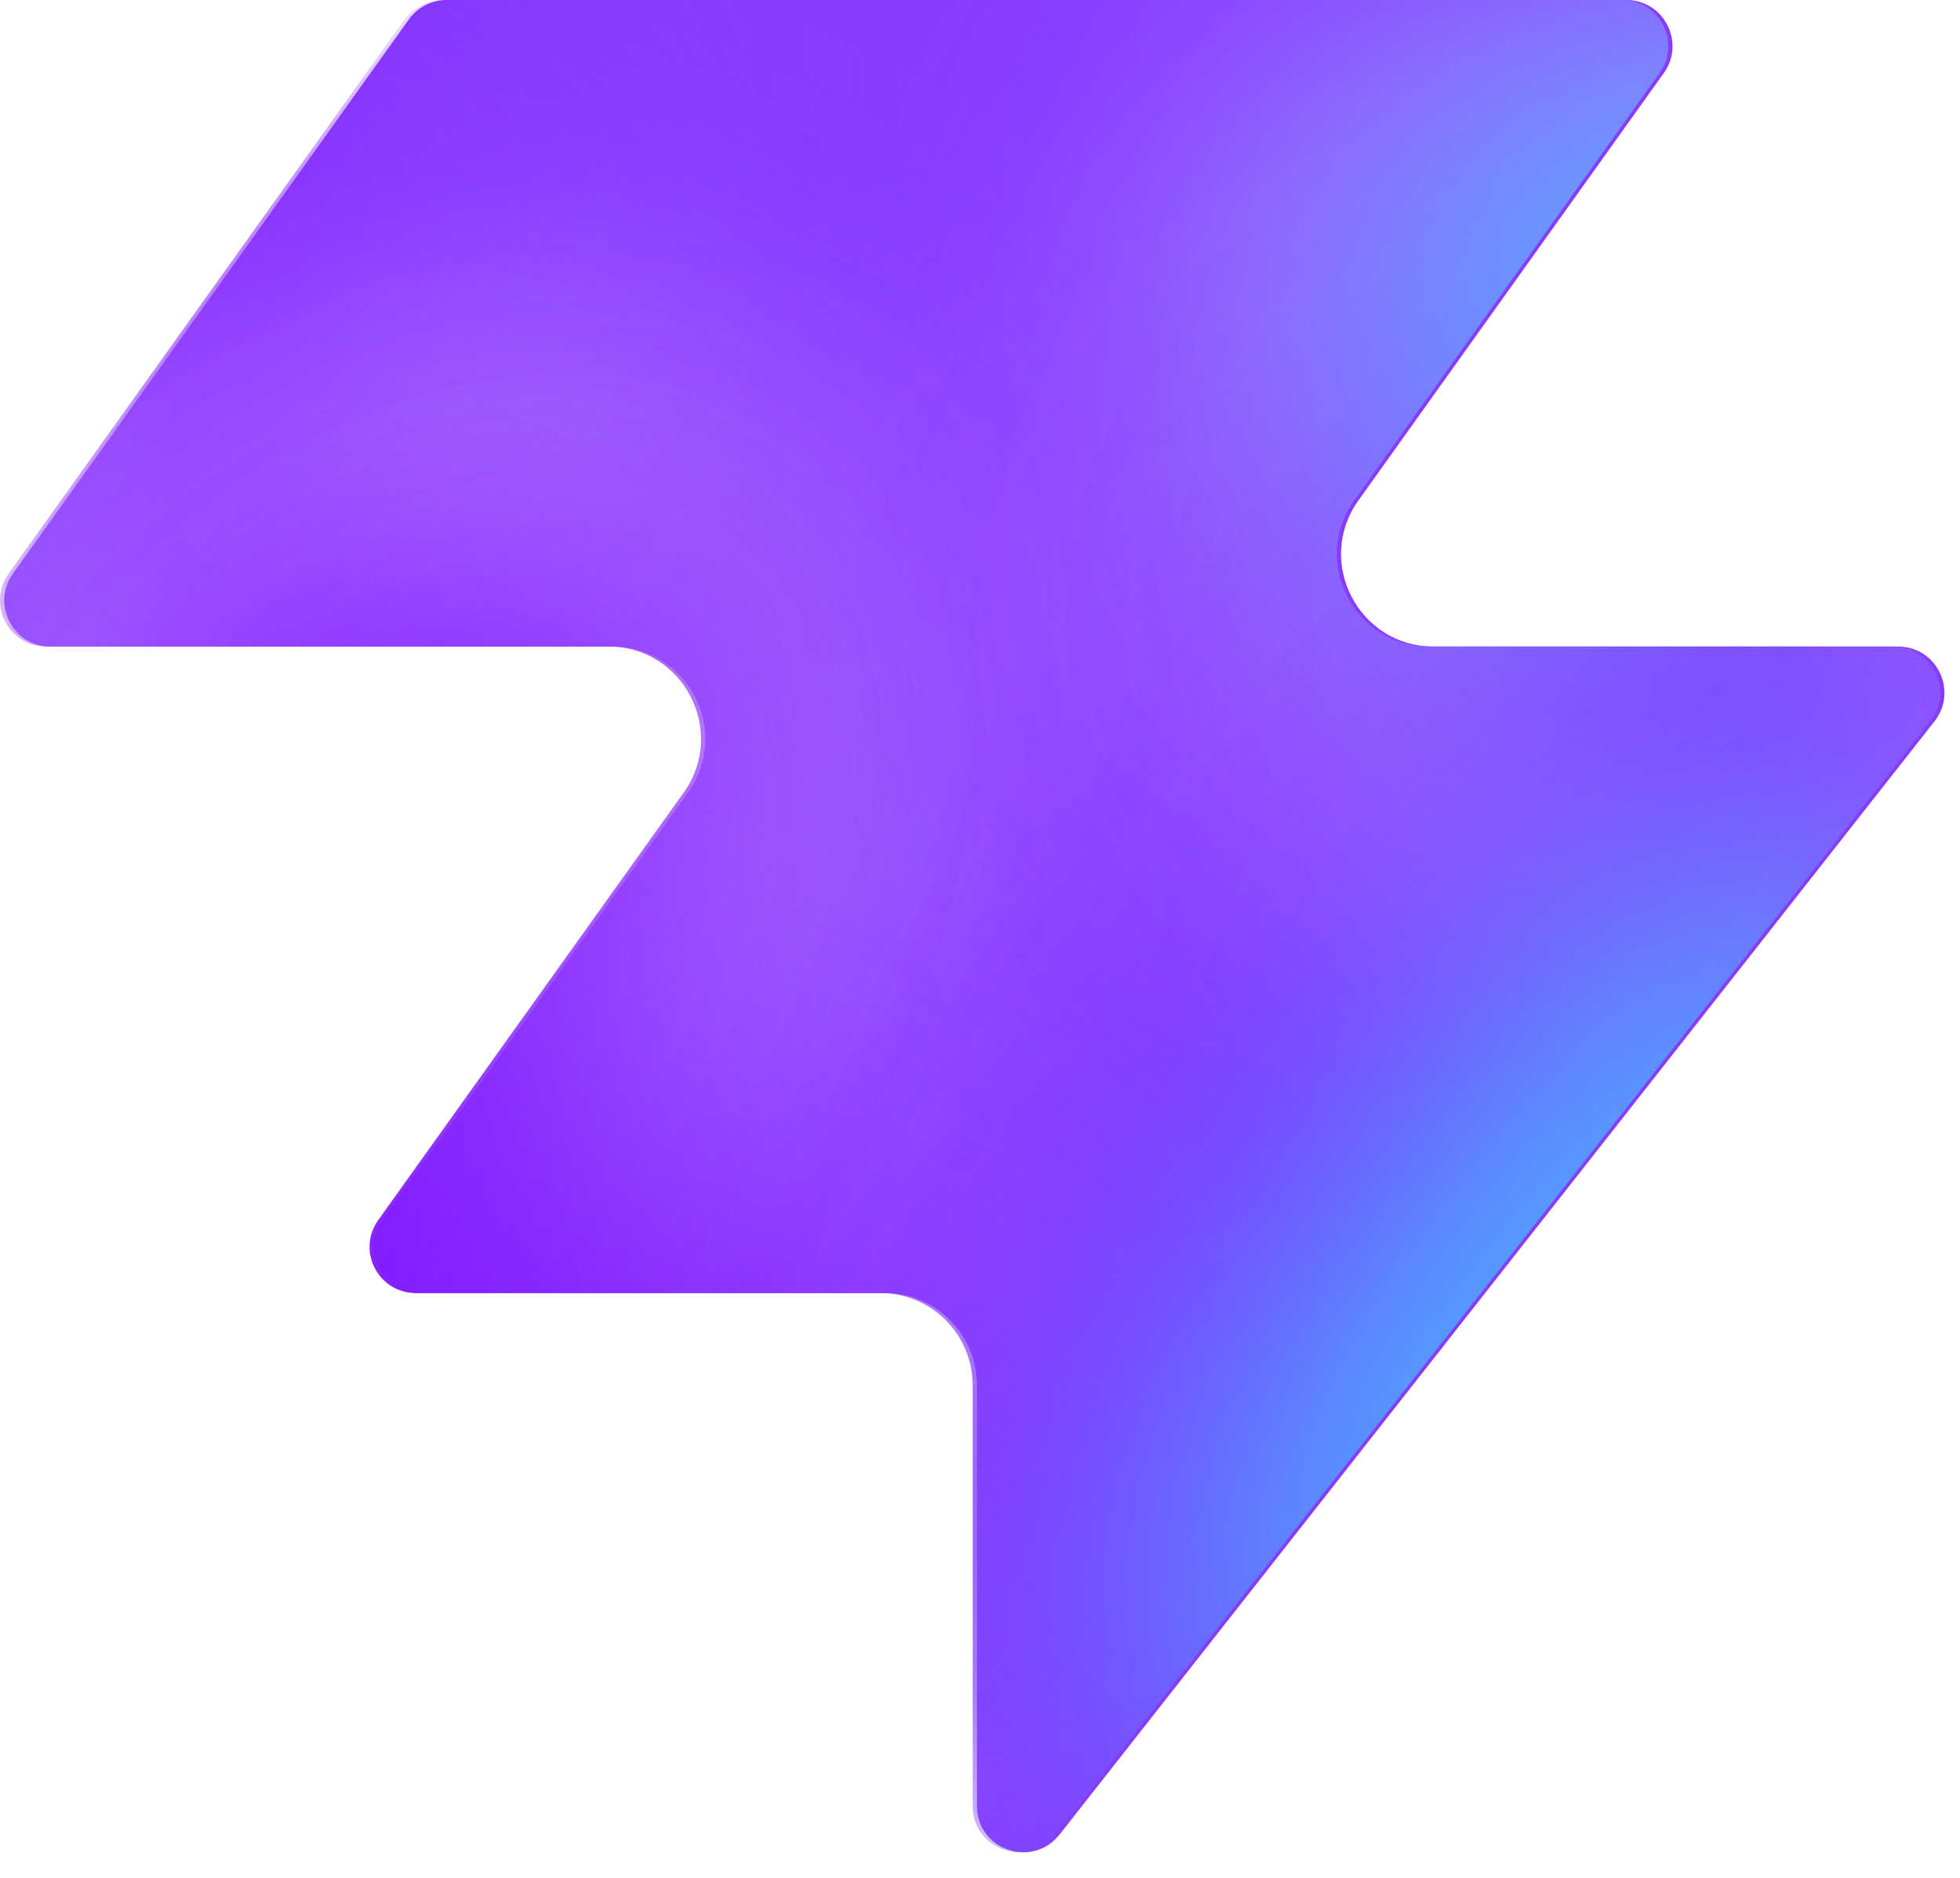
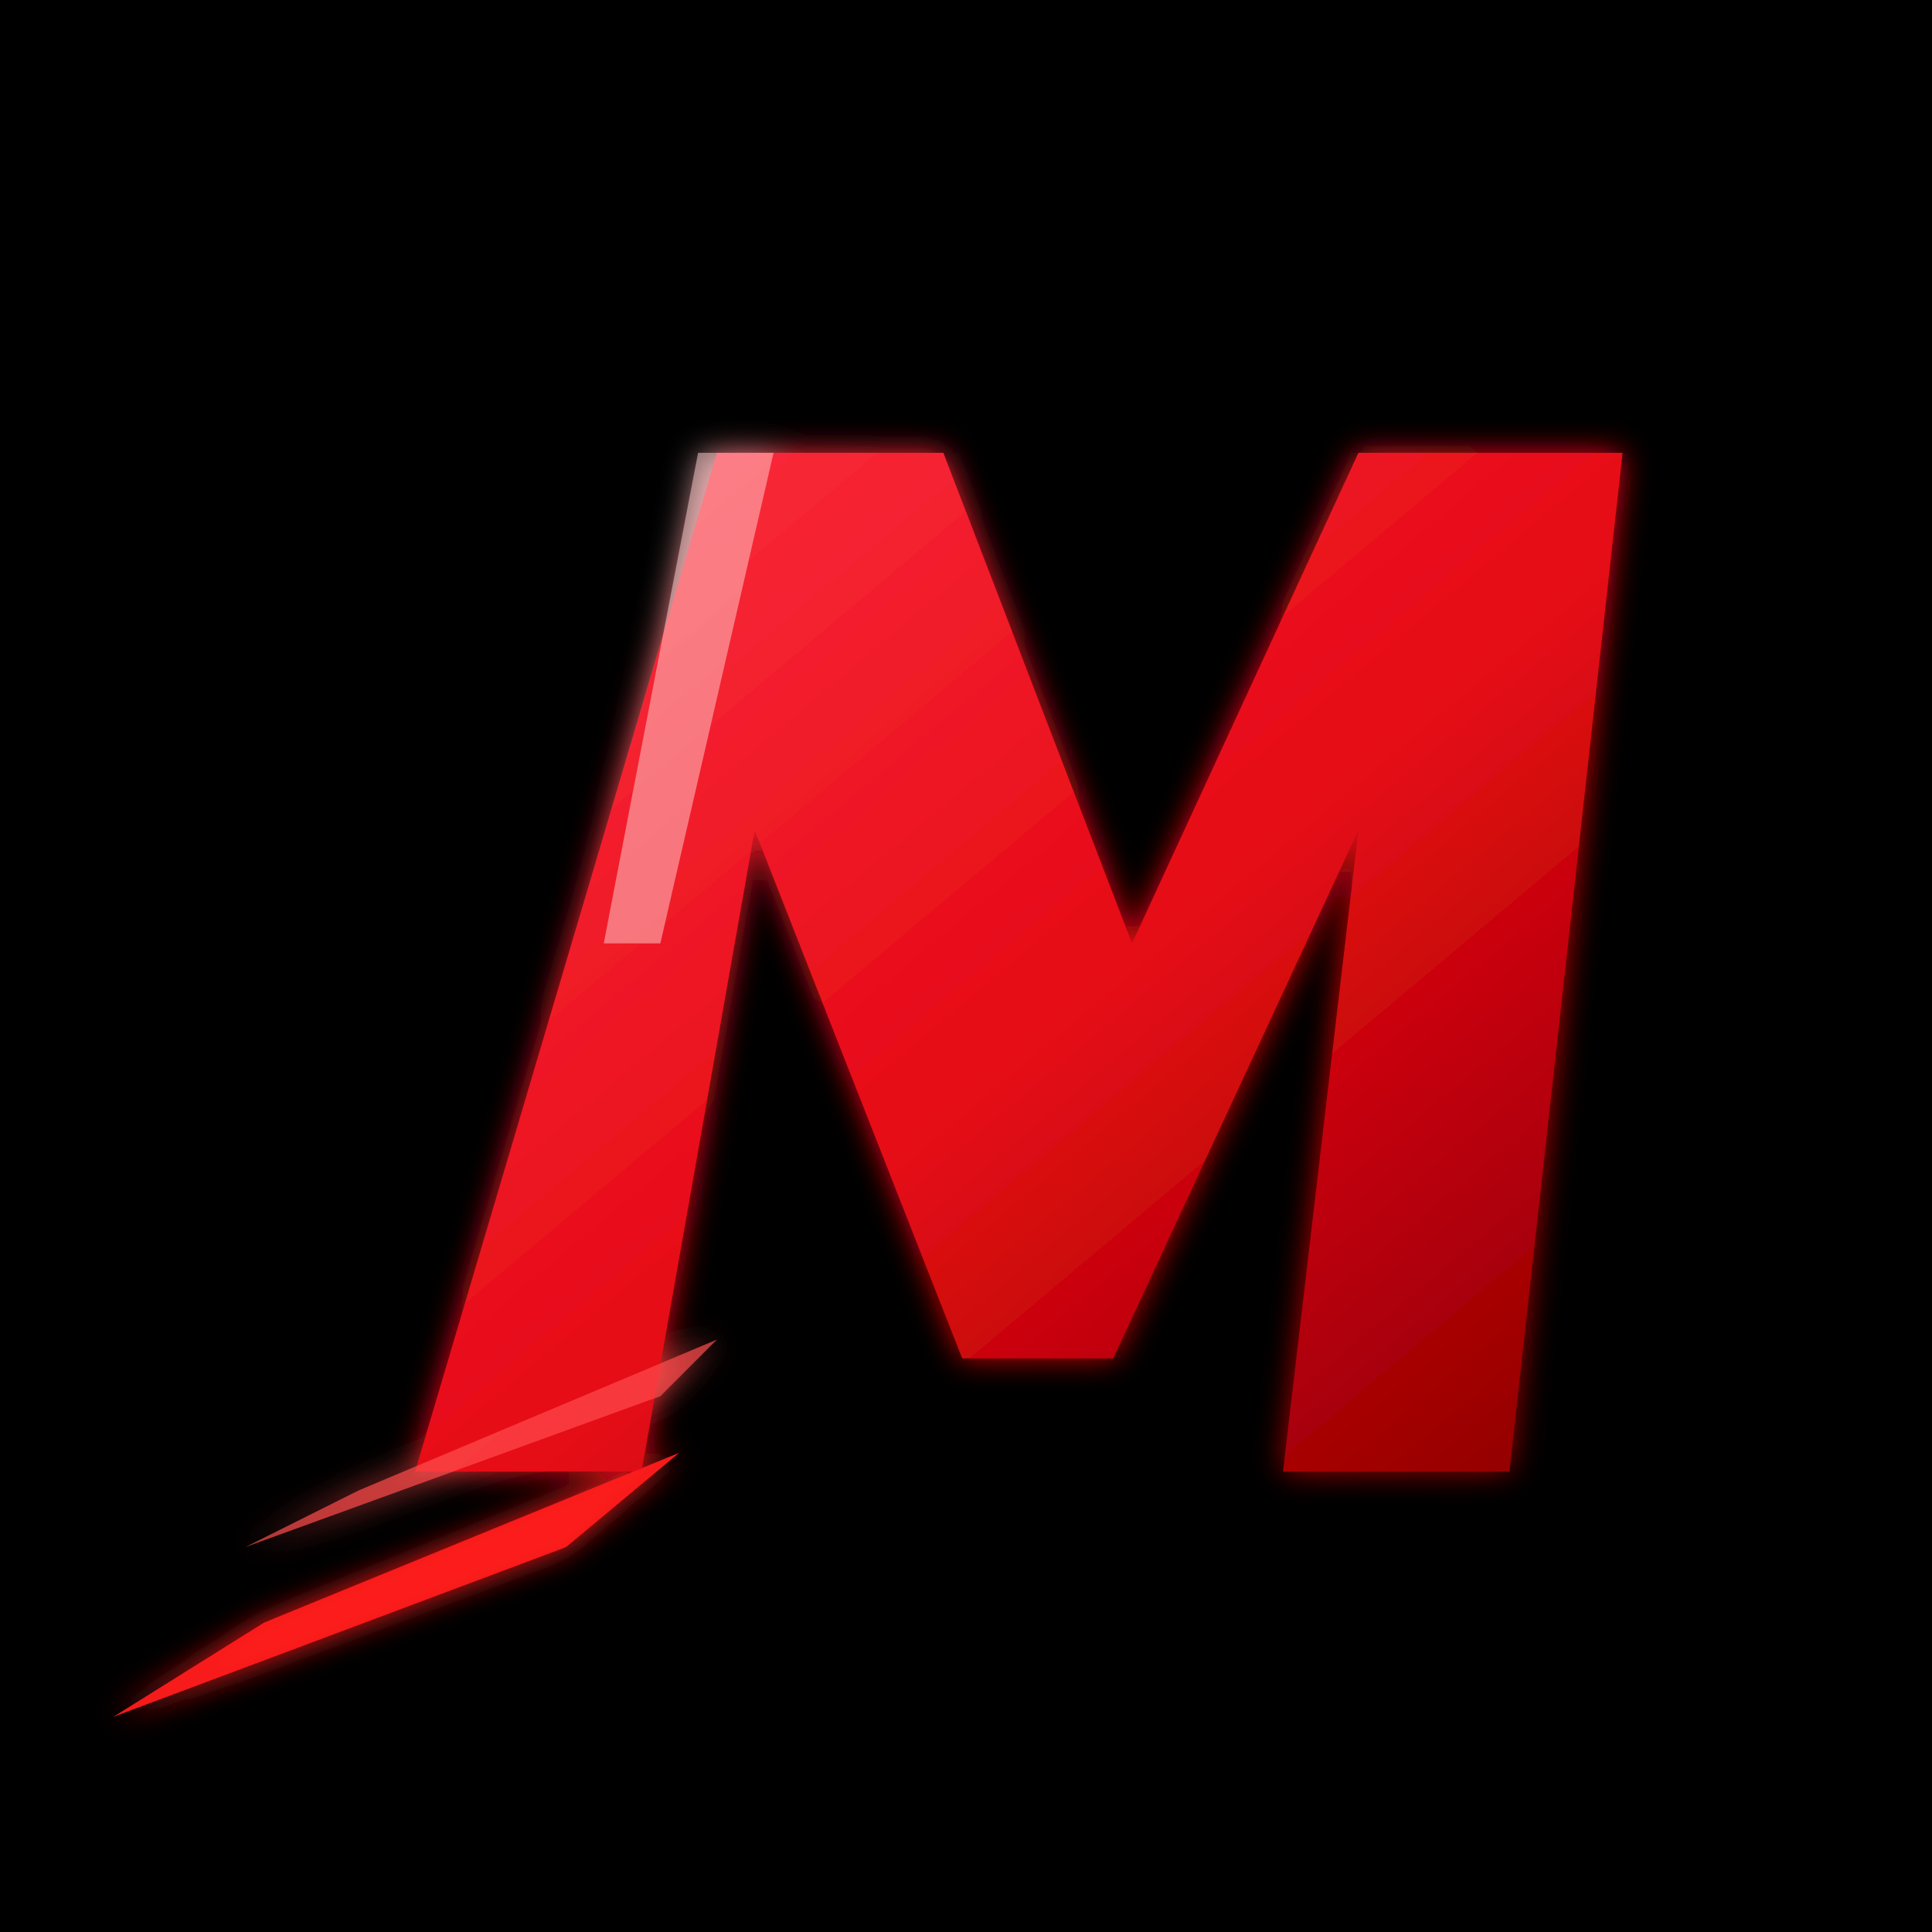
- <svg xmlns="http://www.w3.org/2000/svg" width="48" height="46" fill="none" viewBox="0 0 48 46">
-   <path fill="#863bff" d="M25.946 44.938c-.664.845-2.021.375-2.021-.698V33.937a2.26 2.26 0 0 0-2.262-2.262H10.287c-.92 0-1.456-1.04-.92-1.788l7.48-10.471c1.07-1.497 0-3.578-1.842-3.578H1.237c-.92 0-1.456-1.04-.92-1.788L10.013.474c.214-.297.556-.474.92-.474h28.894c.92 0 1.456 1.04.92 1.788l-7.48 10.471c-1.07 1.498 0 3.579 1.842 3.579h11.377c.943 0 1.473 1.088.89 1.83L25.947 44.94z" style="fill:#863bff;fill:color(display-p3 .525 .23 1);fill-opacity:1" />
-   <mask id="a" width="48" height="46" x="0" y="0" maskUnits="userSpaceOnUse" style="mask-type:alpha">
-     <path fill="#000" d="M25.842 44.938c-.664.844-2.021.375-2.021-.698V33.937a2.26 2.26 0 0 0-2.262-2.262H10.183c-.92 0-1.456-1.04-.92-1.788l7.48-10.471c1.07-1.498 0-3.579-1.842-3.579H1.133c-.92 0-1.456-1.04-.92-1.787L9.91.473c.214-.297.556-.474.92-.474h28.894c.92 0 1.456 1.04.92 1.788l-7.48 10.471c-1.07 1.498 0 3.578 1.842 3.578h11.377c.943 0 1.473 1.088.89 1.832L25.843 44.94z" style="fill:#000;fill-opacity:1" />
-   </mask>
-   <g mask="url(#a)">
-     <g filter="url(#b)">
-       <ellipse cx="5.508" cy="14.704" fill="#ede6ff" rx="5.508" ry="14.704" style="fill:#ede6ff;fill:color(display-p3 .927 .903 1);fill-opacity:1" transform="matrix(.00324 1 1 -.00324 -4.47 31.516)" />
-     </g>
-     <g filter="url(#c)">
-       <ellipse cx="10.399" cy="29.851" fill="#ede6ff" rx="10.399" ry="29.851" style="fill:#ede6ff;fill:color(display-p3 .927 .903 1);fill-opacity:1" transform="matrix(.00324 1 1 -.00324 -39.328 7.883)" />
-     </g>
-     <g filter="url(#d)">
-       <ellipse cx="5.508" cy="30.487" fill="#7e14ff" rx="5.508" ry="30.487" style="fill:#7e14ff;fill:color(display-p3 .492 .077 1);fill-opacity:1" transform="rotate(89.814 -25.913 -14.639)scale(1 -1)" />
-     </g>
-     <g filter="url(#e)">
-       <ellipse cx="5.508" cy="30.599" fill="#7e14ff" rx="5.508" ry="30.599" style="fill:#7e14ff;fill:color(display-p3 .492 .077 1);fill-opacity:1" transform="rotate(89.814 -32.644 -3.334)scale(1 -1)" />
-     </g>
-     <g filter="url(#f)">
-       <ellipse cx="5.508" cy="30.599" fill="#7e14ff" rx="5.508" ry="30.599" style="fill:#7e14ff;fill:color(display-p3 .492 .077 1);fill-opacity:1" transform="matrix(.00324 1 1 -.00324 -34.34 30.47)" />
-     </g>
-     <g filter="url(#g)">
-       <ellipse cx="14.072" cy="22.078" fill="#ede6ff" rx="14.072" ry="22.078" style="fill:#ede6ff;fill:color(display-p3 .927 .903 1);fill-opacity:1" transform="rotate(93.35 24.506 48.493)scale(-1 1)" />
-     </g>
-     <g filter="url(#h)">
-       <ellipse cx="3.47" cy="21.501" fill="#7e14ff" rx="3.47" ry="21.501" style="fill:#7e14ff;fill:color(display-p3 .492 .077 1);fill-opacity:1" transform="rotate(89.009 28.708 47.59)scale(-1 1)" />
-     </g>
-     <g filter="url(#i)">
-       <ellipse cx="3.47" cy="21.501" fill="#7e14ff" rx="3.47" ry="21.501" style="fill:#7e14ff;fill:color(display-p3 .492 .077 1);fill-opacity:1" transform="rotate(89.009 28.708 47.59)scale(-1 1)" />
-     </g>
-     <g filter="url(#j)">
-       <ellipse cx=".387" cy="8.972" fill="#7e14ff" rx="4.407" ry="29.108" style="fill:#7e14ff;fill:color(display-p3 .492 .077 1);fill-opacity:1" transform="rotate(39.51 .387 8.972)" />
-     </g>
-     <g filter="url(#k)">
-       <ellipse cx="47.523" cy="-6.092" fill="#7e14ff" rx="4.407" ry="29.108" style="fill:#7e14ff;fill:color(display-p3 .492 .077 1);fill-opacity:1" transform="rotate(37.892 47.523 -6.092)" />
-     </g>
-     <g filter="url(#l)">
-       <ellipse cx="41.412" cy="6.333" fill="#47bfff" rx="5.971" ry="9.665" style="fill:#47bfff;fill:color(display-p3 .28 .748 1);fill-opacity:1" transform="rotate(37.892 41.412 6.333)" />
-     </g>
-     <g filter="url(#m)">
-       <ellipse cx="-1.879" cy="38.332" fill="#7e14ff" rx="4.407" ry="29.108" style="fill:#7e14ff;fill:color(display-p3 .492 .077 1);fill-opacity:1" transform="rotate(37.892 -1.88 38.332)" />
-     </g>
-     <g filter="url(#n)">
-       <ellipse cx="-1.879" cy="38.332" fill="#7e14ff" rx="4.407" ry="29.108" style="fill:#7e14ff;fill:color(display-p3 .492 .077 1);fill-opacity:1" transform="rotate(37.892 -1.88 38.332)" />
-     </g>
-     <g filter="url(#o)">
-       <ellipse cx="35.651" cy="29.907" fill="#7e14ff" rx="4.407" ry="29.108" style="fill:#7e14ff;fill:color(display-p3 .492 .077 1);fill-opacity:1" transform="rotate(37.892 35.651 29.907)" />
-     </g>
-     <g filter="url(#p)">
-       <ellipse cx="38.418" cy="32.4" fill="#47bfff" rx="5.971" ry="15.297" style="fill:#47bfff;fill:color(display-p3 .28 .748 1);fill-opacity:1" transform="rotate(37.892 38.418 32.4)" />
-     </g>
-   </g>
+ <svg xmlns="http://www.w3.org/2000/svg" viewBox="0 0 512 512" width="512" height="512">
  <defs>
-     <filter id="b" width="60.045" height="41.654" x="-19.77" y="16.149" color-interpolation-filters="sRGB" filterUnits="userSpaceOnUse">
-       <feFlood flood-opacity="0" result="BackgroundImageFix" />
-       <feBlend in="SourceGraphic" in2="BackgroundImageFix" result="shape" />
-       <feGaussianBlur result="effect1_foregroundBlur_2002_17158" stdDeviation="7.659" />
-     </filter>
-     <filter id="c" width="90.34" height="51.437" x="-54.613" y="-7.533" color-interpolation-filters="sRGB" filterUnits="userSpaceOnUse">
-       <feFlood flood-opacity="0" result="BackgroundImageFix" />
-       <feBlend in="SourceGraphic" in2="BackgroundImageFix" result="shape" />
-       <feGaussianBlur result="effect1_foregroundBlur_2002_17158" stdDeviation="7.659" />
-     </filter>
-     <filter id="d" width="79.355" height="29.4" x="-49.64" y="2.03" color-interpolation-filters="sRGB" filterUnits="userSpaceOnUse">
-       <feFlood flood-opacity="0" result="BackgroundImageFix" />
-       <feBlend in="SourceGraphic" in2="BackgroundImageFix" result="shape" />
-       <feGaussianBlur result="effect1_foregroundBlur_2002_17158" stdDeviation="4.596" />
-     </filter>
-     <filter id="e" width="79.579" height="29.4" x="-45.045" y="20.029" color-interpolation-filters="sRGB" filterUnits="userSpaceOnUse">
-       <feFlood flood-opacity="0" result="BackgroundImageFix" />
-       <feBlend in="SourceGraphic" in2="BackgroundImageFix" result="shape" />
-       <feGaussianBlur result="effect1_foregroundBlur_2002_17158" stdDeviation="4.596" />
-     </filter>
-     <filter id="f" width="79.579" height="29.4" x="-43.513" y="21.178" color-interpolation-filters="sRGB" filterUnits="userSpaceOnUse">
-       <feFlood flood-opacity="0" result="BackgroundImageFix" />
-       <feBlend in="SourceGraphic" in2="BackgroundImageFix" result="shape" />
-       <feGaussianBlur result="effect1_foregroundBlur_2002_17158" stdDeviation="4.596" />
-     </filter>
-     <filter id="g" width="74.749" height="58.852" x="15.756" y="-17.901" color-interpolation-filters="sRGB" filterUnits="userSpaceOnUse">
-       <feFlood flood-opacity="0" result="BackgroundImageFix" />
-       <feBlend in="SourceGraphic" in2="BackgroundImageFix" result="shape" />
-       <feGaussianBlur result="effect1_foregroundBlur_2002_17158" stdDeviation="7.659" />
-     </filter>
-     <filter id="h" width="61.377" height="25.362" x="23.548" y="2.284" color-interpolation-filters="sRGB" filterUnits="userSpaceOnUse">
-       <feFlood flood-opacity="0" result="BackgroundImageFix" />
-       <feBlend in="SourceGraphic" in2="BackgroundImageFix" result="shape" />
-       <feGaussianBlur result="effect1_foregroundBlur_2002_17158" stdDeviation="4.596" />
-     </filter>
-     <filter id="i" width="61.377" height="25.362" x="23.548" y="2.284" color-interpolation-filters="sRGB" filterUnits="userSpaceOnUse">
-       <feFlood flood-opacity="0" result="BackgroundImageFix" />
-       <feBlend in="SourceGraphic" in2="BackgroundImageFix" result="shape" />
-       <feGaussianBlur result="effect1_foregroundBlur_2002_17158" stdDeviation="4.596" />
-     </filter>
-     <filter id="j" width="56.045" height="63.649" x="-27.636" y="-22.853" color-interpolation-filters="sRGB" filterUnits="userSpaceOnUse">
-       <feFlood flood-opacity="0" result="BackgroundImageFix" />
-       <feBlend in="SourceGraphic" in2="BackgroundImageFix" result="shape" />
-       <feGaussianBlur result="effect1_foregroundBlur_2002_17158" stdDeviation="4.596" />
-     </filter>
-     <filter id="k" width="54.814" height="64.646" x="20.116" y="-38.415" color-interpolation-filters="sRGB" filterUnits="userSpaceOnUse">
-       <feFlood flood-opacity="0" result="BackgroundImageFix" />
-       <feBlend in="SourceGraphic" in2="BackgroundImageFix" result="shape" />
-       <feGaussianBlur result="effect1_foregroundBlur_2002_17158" stdDeviation="4.596" />
-     </filter>
-     <filter id="l" width="33.541" height="35.313" x="24.641" y="-11.323" color-interpolation-filters="sRGB" filterUnits="userSpaceOnUse">
-       <feFlood flood-opacity="0" result="BackgroundImageFix" />
-       <feBlend in="SourceGraphic" in2="BackgroundImageFix" result="shape" />
-       <feGaussianBlur result="effect1_foregroundBlur_2002_17158" stdDeviation="4.596" />
-     </filter>
-     <filter id="m" width="54.814" height="64.646" x="-29.286" y="6.009" color-interpolation-filters="sRGB" filterUnits="userSpaceOnUse">
-       <feFlood flood-opacity="0" result="BackgroundImageFix" />
-       <feBlend in="SourceGraphic" in2="BackgroundImageFix" result="shape" />
-       <feGaussianBlur result="effect1_foregroundBlur_2002_17158" stdDeviation="4.596" />
-     </filter>
-     <filter id="n" width="54.814" height="64.646" x="-29.286" y="6.009" color-interpolation-filters="sRGB" filterUnits="userSpaceOnUse">
-       <feFlood flood-opacity="0" result="BackgroundImageFix" />
-       <feBlend in="SourceGraphic" in2="BackgroundImageFix" result="shape" />
-       <feGaussianBlur result="effect1_foregroundBlur_2002_17158" stdDeviation="4.596" />
-     </filter>
-     <filter id="o" width="54.814" height="64.646" x="8.244" y="-2.416" color-interpolation-filters="sRGB" filterUnits="userSpaceOnUse">
-       <feFlood flood-opacity="0" result="BackgroundImageFix" />
-       <feBlend in="SourceGraphic" in2="BackgroundImageFix" result="shape" />
-       <feGaussianBlur result="effect1_foregroundBlur_2002_17158" stdDeviation="4.596" />
-     </filter>
-     <filter id="p" width="39.409" height="43.623" x="18.713" y="10.588" color-interpolation-filters="sRGB" filterUnits="userSpaceOnUse">
-       <feFlood flood-opacity="0" result="BackgroundImageFix" />
-       <feBlend in="SourceGraphic" in2="BackgroundImageFix" result="shape" />
-       <feGaussianBlur result="effect1_foregroundBlur_2002_17158" stdDeviation="4.596" />
+     <linearGradient id="redGrad" x1="0" y1="0" x2="1" y2="1">
+       <stop offset="0%" stop-color="#ff3344" />
+       <stop offset="55%" stop-color="#e50914" />
+       <stop offset="100%" stop-color="#8b0000" />
+     </linearGradient>
+     <filter id="glow" x="-20%" y="-20%" width="140%" height="140%">
+       <feGaussianBlur stdDeviation="4" result="blur" />
+       <feMerge>
+         <feMergeNode in="blur" />
+         <feMergeNode in="SourceGraphic" />
+       </feMerge>
    </filter>
  </defs>
+   <rect width="512" height="512" fill="#000000" />
+   <g filter="url(#glow)">
+     <path d="M110 390 L190 120 H250 L300 250 L360 120 H430 L400 390 H340 L360 220 L295 360 H255 L200 220 L170 390 Z" fill="url(#redGrad)" />
+     <path d="M70 430 L180 385 L150 410 L30 455 Z" fill="#ff1a1a" opacity="0.95" />
+     <path d="M95 395 L190 355 L175 370 L65 410 Z" fill="#ff4d4d" opacity="0.7" />
+     <path d="M185 120 L205 120 L175 250 L160 250 Z" fill="#ffd1d1" opacity="0.5" />
+   </g>
</svg>
